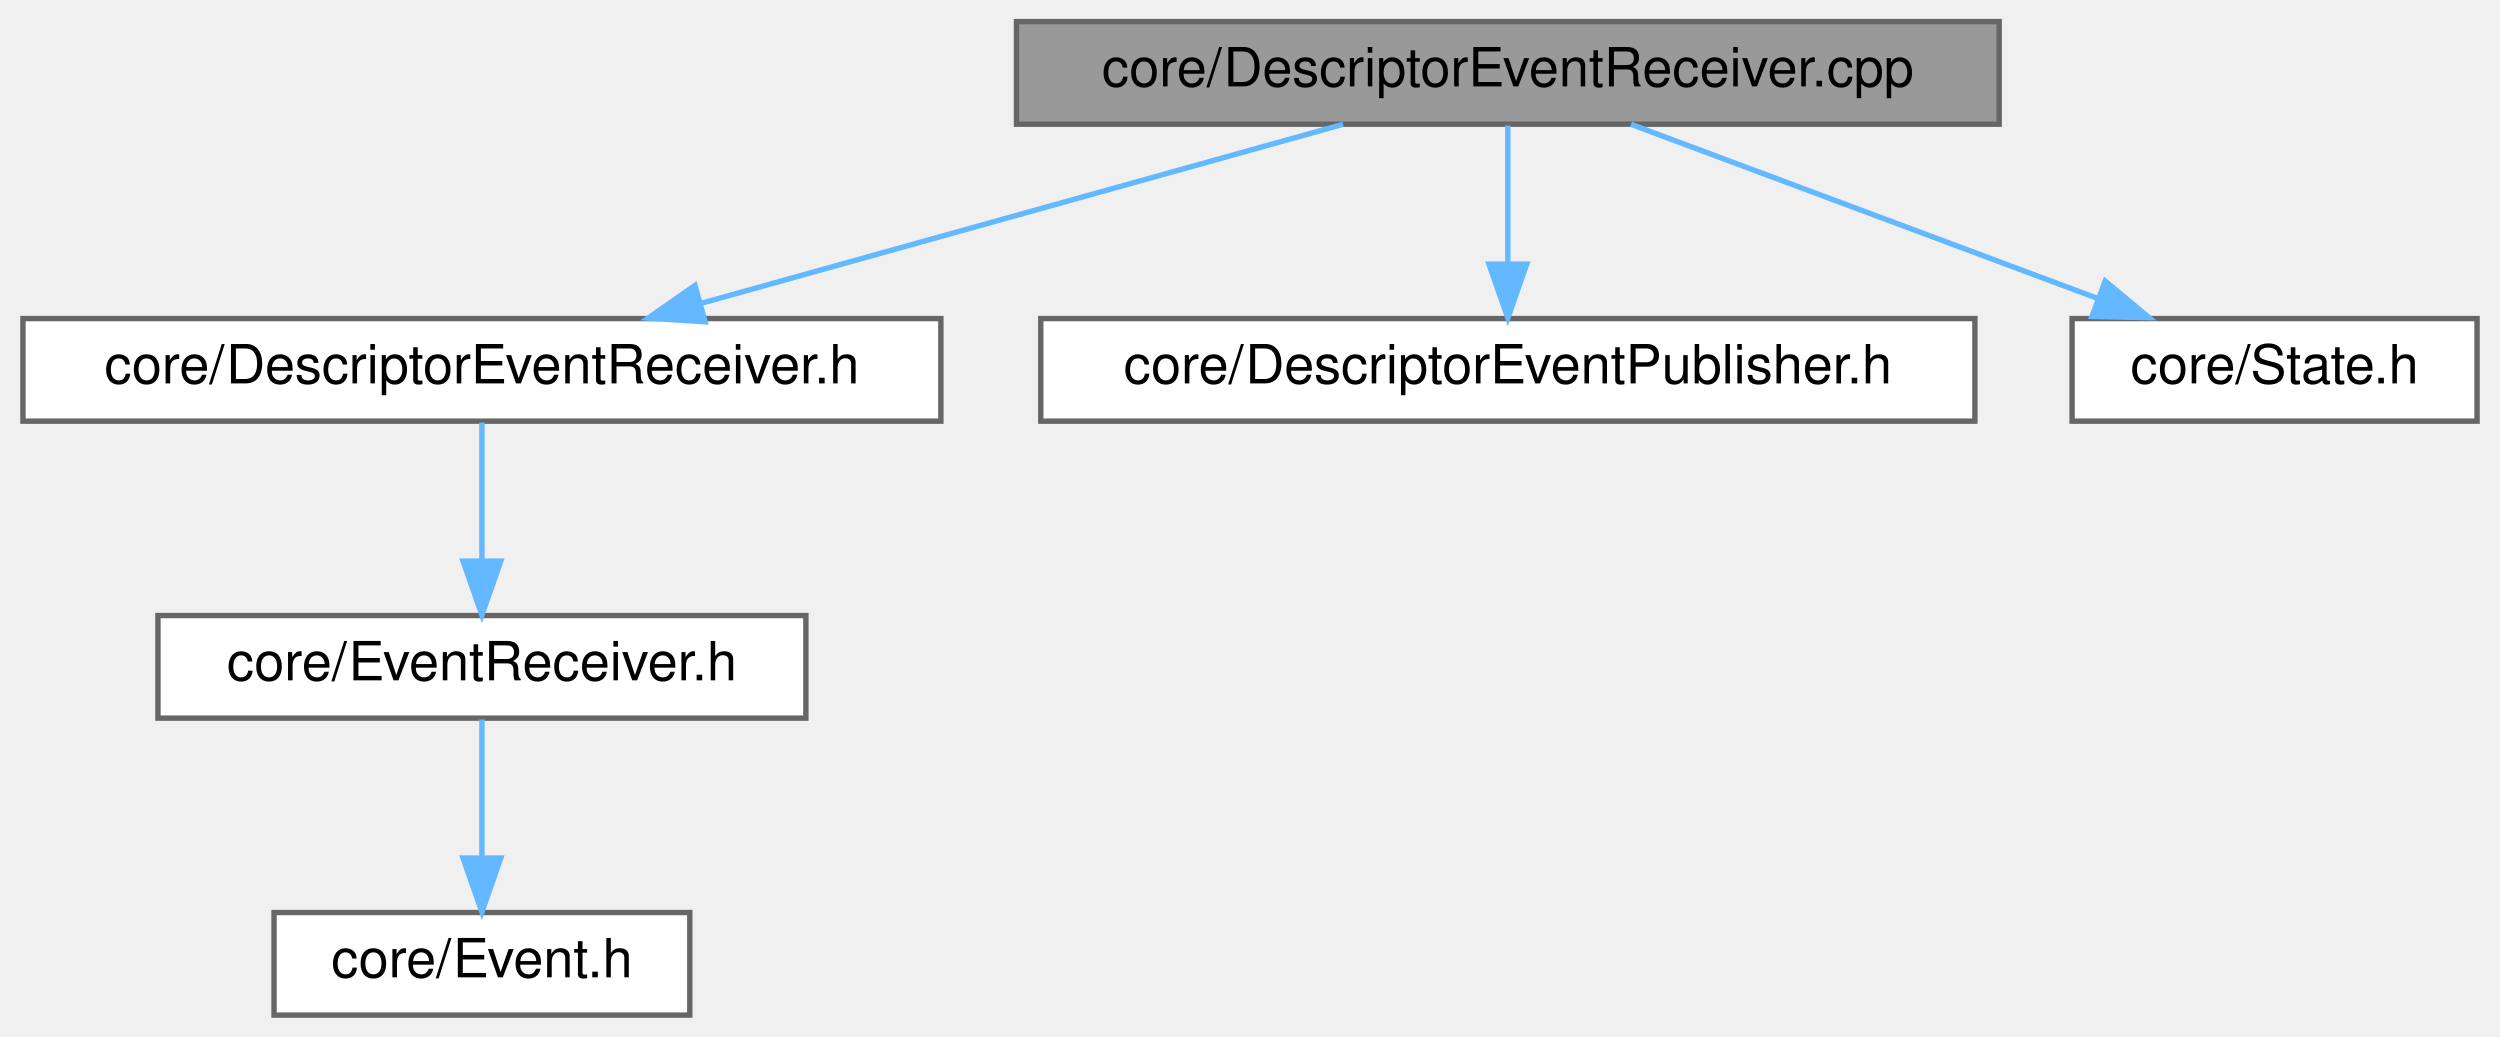
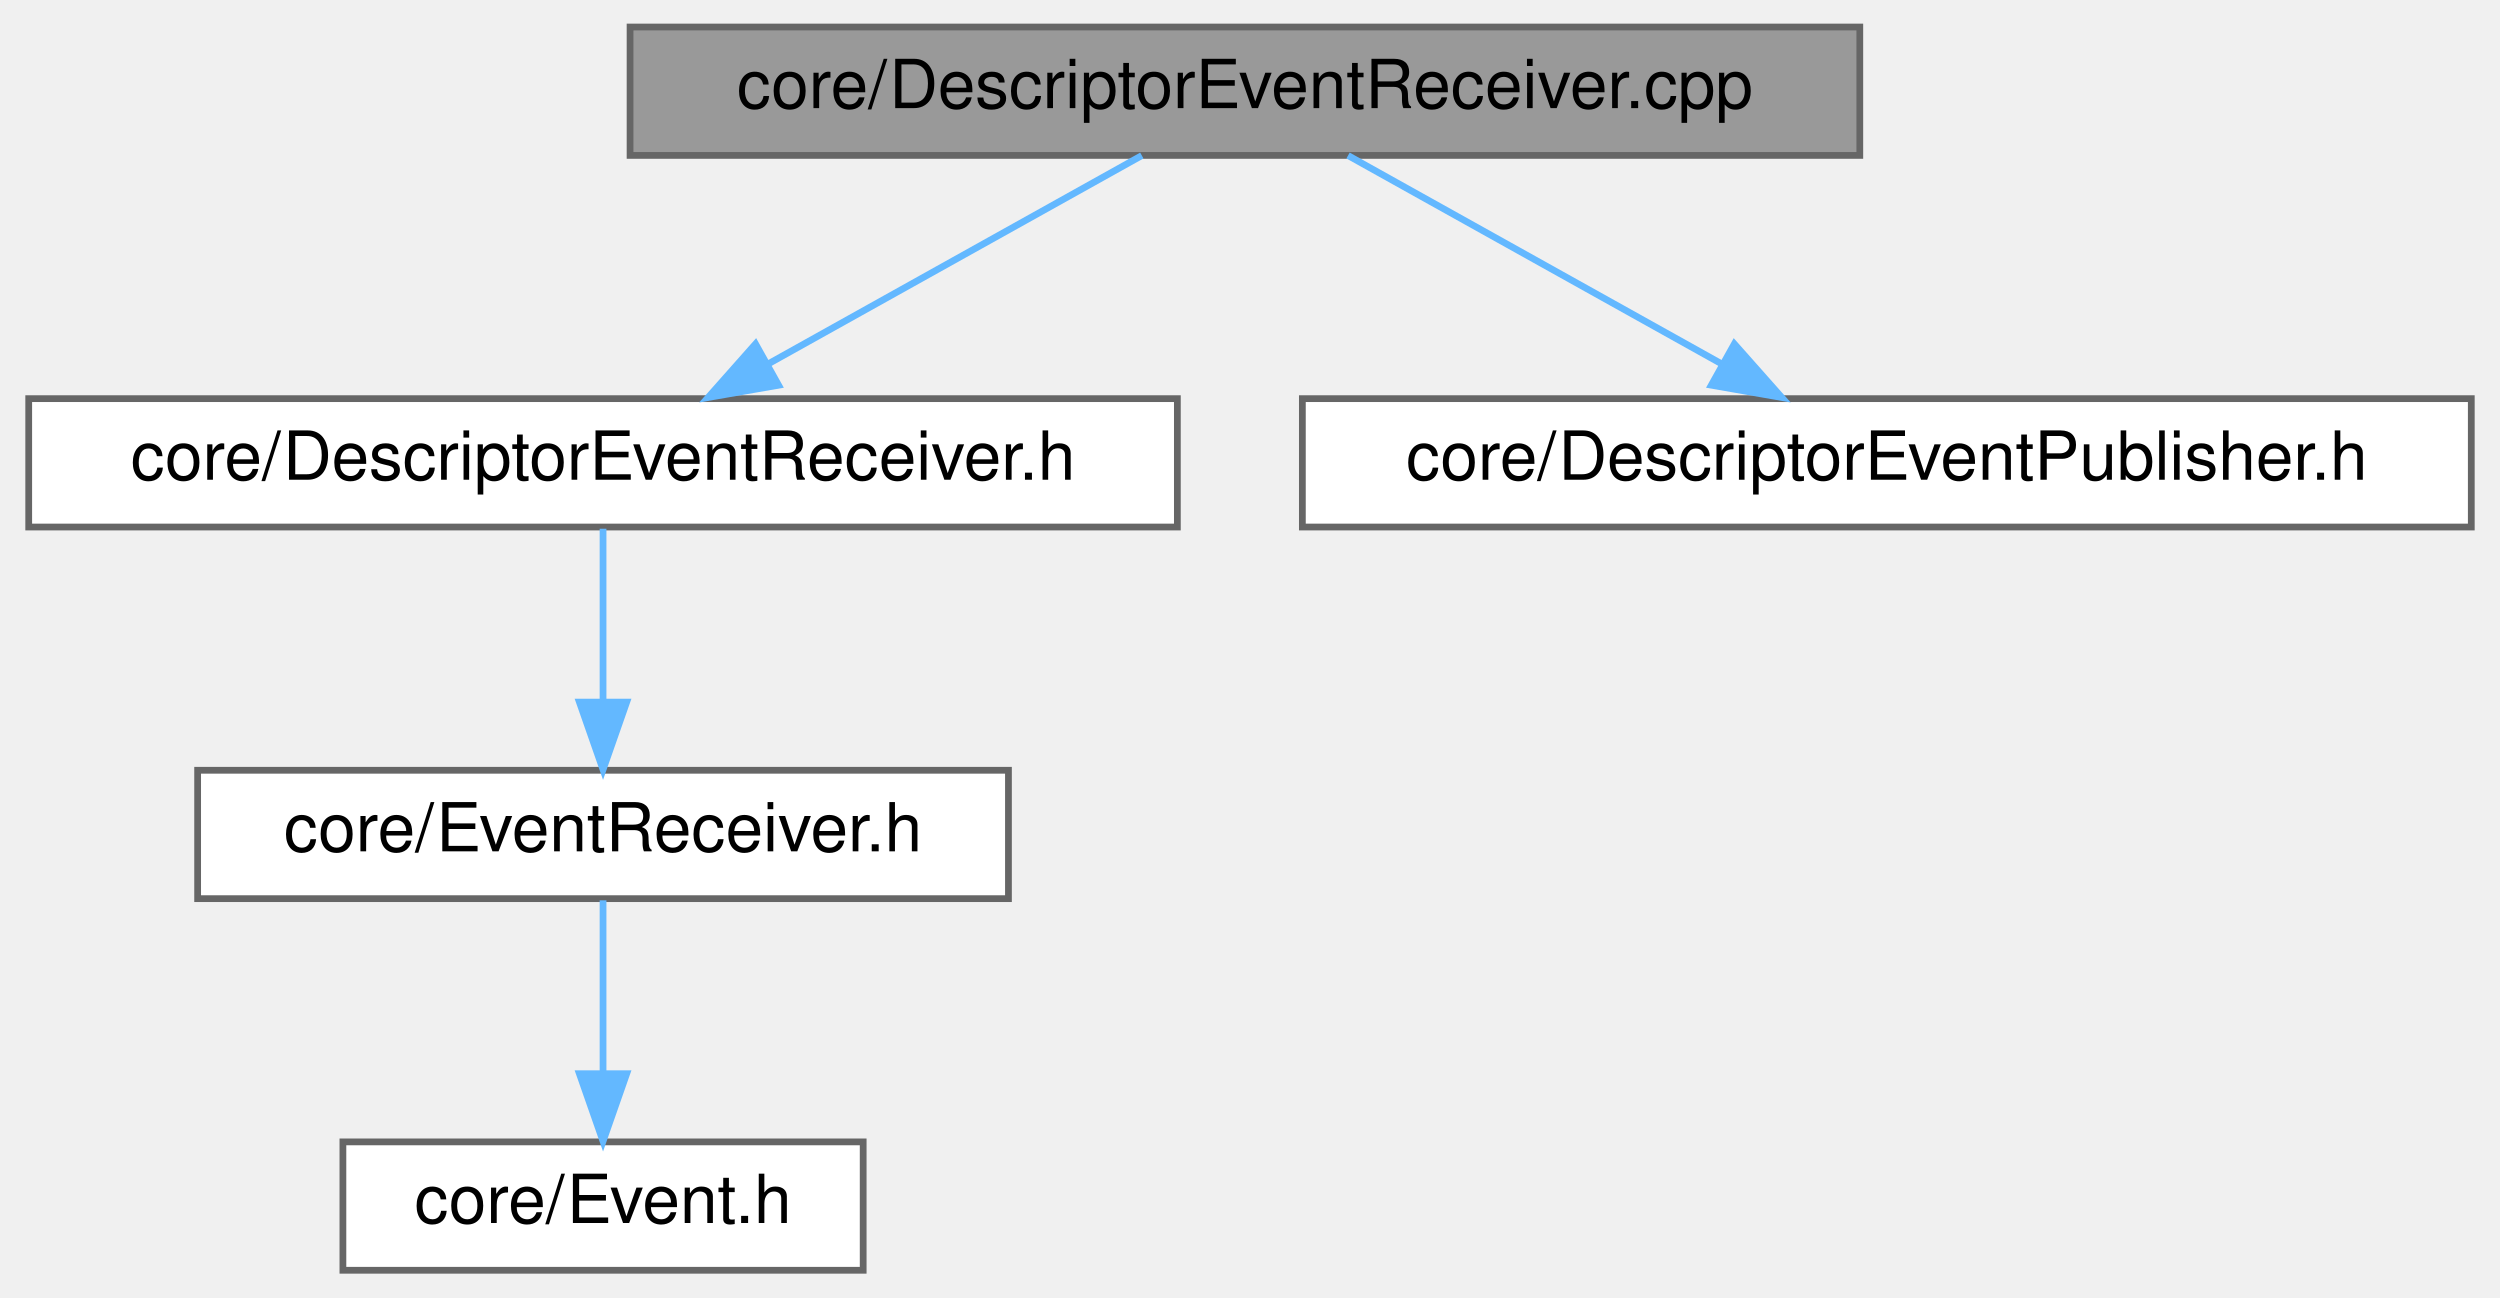
- <svg xmlns="http://www.w3.org/2000/svg" xmlns:xlink="http://www.w3.org/1999/xlink" width="463pt" height="192pt" viewBox="0.00 0.00 462.50 192.00">
+ <svg xmlns="http://www.w3.org/2000/svg" xmlns:xlink="http://www.w3.org/1999/xlink" width="370pt" height="192pt" viewBox="0.00 0.00 369.50 192.00">
  <g id="graph0" class="graph" transform="scale(1 1) rotate(0) translate(4 188)">
    <g id="Node000001" class="node">
      <g id="a_Node000001">
        <a xlink:title=" ">
-           <polygon fill="#999999" stroke="#666666" points="366,-184 184,-184 184,-165 366,-165 366,-184" />
-           <text text-anchor="middle" x="275" y="-172" font-family="Helvetica,sans-Serif" font-size="10.00">core/DescriptorEventReceiver.cpp</text>
+           <polygon fill="#999999" stroke="#666666" points="271,-184 89,-184 89,-165 271,-165 271,-184" />
+           <text text-anchor="middle" x="180" y="-172" font-family="Helvetica,sans-Serif" font-size="10.00">core/DescriptorEventReceiver.cpp</text>
        </a>
      </g>
    </g>
    <g id="Node000002" class="node">
      <g id="a_Node000002">
        <a xlink:href="DescriptorEventReceiver_8h.html" target="_top" xlink:title=" ">
          <polygon fill="white" stroke="#666666" points="170,-129 0,-129 0,-110 170,-110 170,-129" />
          <text text-anchor="middle" x="85" y="-117" font-family="Helvetica,sans-Serif" font-size="10.00">core/DescriptorEventReceiver.h</text>
        </a>
      </g>
    </g>
    <g id="edge1_Node000001_Node000002" class="edge">
      <g id="a_edge1_Node000001_Node000002">
        <a xlink:title=" ">
-           <path fill="none" stroke="#63b8ff" d="M244.47,-164.98C212.3,-156.01 161.44,-141.82 125.83,-131.89" />
-           <polygon fill="#63b8ff" stroke="#63b8ff" points="126.34,-128.4 115.77,-129.08 124.46,-135.14 126.34,-128.4" />
+           <path fill="none" stroke="#63b8ff" d="M164.74,-164.98C149.87,-156.69 127.02,-143.94 109.58,-134.22" />
+           <polygon fill="#63b8ff" stroke="#63b8ff" points="110.98,-130.99 100.54,-129.17 107.57,-137.1 110.98,-130.99" />
        </a>
      </g>
    </g>
    <g id="Node000005" class="node">
      <g id="a_Node000005">
        <a xlink:href="DescriptorEventPublisher_8h.html" target="_top" xlink:title=" ">
          <polygon fill="white" stroke="#666666" points="361.5,-129 188.5,-129 188.5,-110 361.5,-110 361.5,-129" />
          <text text-anchor="middle" x="275" y="-117" font-family="Helvetica,sans-Serif" font-size="10.00">core/DescriptorEventPublisher.h</text>
        </a>
      </g>
    </g>
    <g id="edge4_Node000001_Node000005" class="edge">
      <g id="a_edge4_Node000001_Node000005">
        <a xlink:title=" ">
-           <path fill="none" stroke="#63b8ff" d="M275,-164.75C275,-157.8 275,-147.85 275,-139.13" />
-           <polygon fill="#63b8ff" stroke="#63b8ff" points="278.5,-139.09 275,-129.09 271.5,-139.09 278.5,-139.09" />
-         </a>
-       </g>
-     </g>
-     <g id="Node000006" class="node">
-       <g id="a_Node000006">
-         <a xlink:href="State_8h.html" target="_top" xlink:title=" ">
-           <polygon fill="white" stroke="#666666" points="454.5,-129 379.5,-129 379.5,-110 454.5,-110 454.5,-129" />
-           <text text-anchor="middle" x="417" y="-117" font-family="Helvetica,sans-Serif" font-size="10.00">core/State.h</text>
-         </a>
-       </g>
-     </g>
-     <g id="edge5_Node000001_Node000006" class="edge">
-       <g id="a_edge5_Node000001_Node000006">
-         <a xlink:title=" ">
-           <path fill="none" stroke="#63b8ff" d="M297.81,-164.98C321.17,-156.27 357.7,-142.63 384.17,-132.75" />
-           <polygon fill="#63b8ff" stroke="#63b8ff" points="385.63,-135.95 393.77,-129.17 383.18,-129.39 385.63,-135.95" />
+           <path fill="none" stroke="#63b8ff" d="M195.26,-164.98C210.13,-156.69 232.98,-143.94 250.42,-134.22" />
+           <polygon fill="#63b8ff" stroke="#63b8ff" points="252.43,-137.1 259.46,-129.17 249.02,-130.99 252.43,-137.1" />
        </a>
      </g>
    </g>
    <g id="Node000003" class="node">
      <g id="a_Node000003">
        <a xlink:href="EventReceiver_8h.html" target="_top" xlink:title=" ">
          <polygon fill="white" stroke="#666666" points="145,-74 25,-74 25,-55 145,-55 145,-74" />
          <text text-anchor="middle" x="85" y="-62" font-family="Helvetica,sans-Serif" font-size="10.00">core/EventReceiver.h</text>
        </a>
      </g>
    </g>
    <g id="edge2_Node000002_Node000003" class="edge">
      <g id="a_edge2_Node000002_Node000003">
        <a xlink:title=" ">
          <path fill="none" stroke="#63b8ff" d="M85,-109.75C85,-102.8 85,-92.85 85,-84.13" />
          <polygon fill="#63b8ff" stroke="#63b8ff" points="88.5,-84.09 85,-74.09 81.5,-84.09 88.5,-84.09" />
        </a>
      </g>
    </g>
    <g id="Node000004" class="node">
      <g id="a_Node000004">
        <a xlink:href="Event_8h.html" target="_top" xlink:title=" ">
          <polygon fill="white" stroke="#666666" points="123.5,-19 46.5,-19 46.5,0 123.5,0 123.5,-19" />
          <text text-anchor="middle" x="85" y="-7" font-family="Helvetica,sans-Serif" font-size="10.00">core/Event.h</text>
        </a>
      </g>
    </g>
    <g id="edge3_Node000003_Node000004" class="edge">
      <g id="a_edge3_Node000003_Node000004">
        <a xlink:title=" ">
          <path fill="none" stroke="#63b8ff" d="M85,-54.75C85,-47.8 85,-37.85 85,-29.13" />
          <polygon fill="#63b8ff" stroke="#63b8ff" points="88.5,-29.09 85,-19.09 81.5,-29.09 88.5,-29.09" />
        </a>
      </g>
    </g>
  </g>
</svg>
